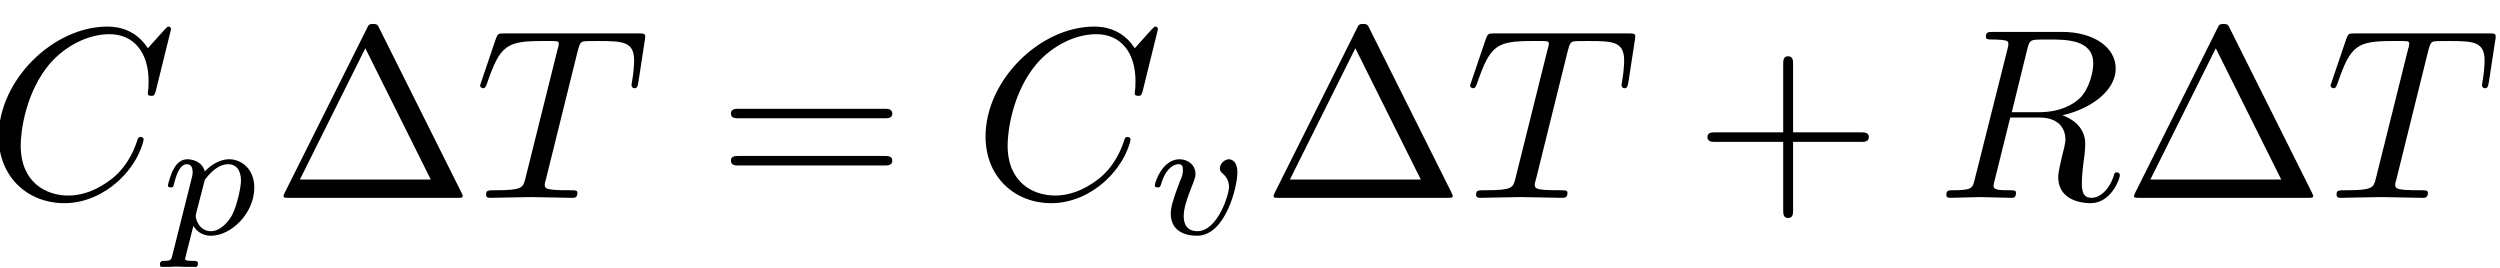
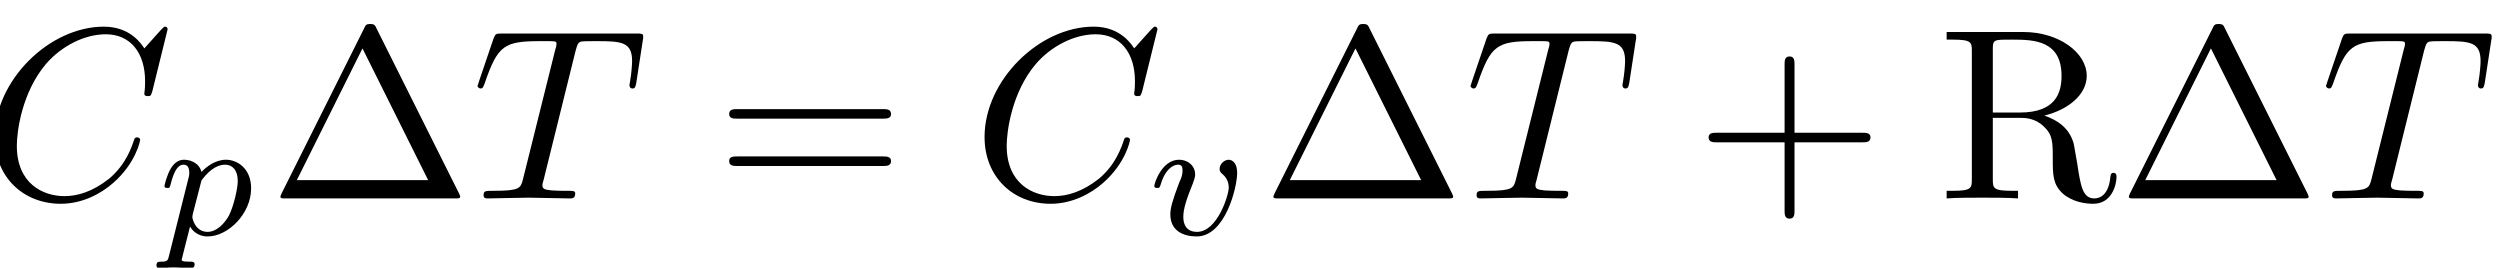
- <svg xmlns="http://www.w3.org/2000/svg" xmlns:xlink="http://www.w3.org/1999/xlink" width="102.636pt" height="10.972pt" viewBox="0 0 102.636 10.972">
+ <svg xmlns="http://www.w3.org/2000/svg" xmlns:xlink="http://www.w3.org/1999/xlink" width="102.33pt" height="10.972pt" viewBox="0 0 102.33 10.972">
  <defs>
    <g>
      <g id="glyph-0-0">
        <path d="M 6.453 -2.391 C 6.453 -2.5 6.328 -2.5 6.328 -2.5 C 6.266 -2.5 6.219 -2.469 6.203 -2.391 C 6.109 -2.109 5.875 -1.391 5.188 -0.812 C 4.5 -0.266 3.875 -0.094 3.359 -0.094 C 2.469 -0.094 1.406 -0.609 1.406 -2.156 C 1.406 -2.734 1.609 -4.344 2.609 -5.516 C 3.219 -6.219 4.156 -6.719 5.047 -6.719 C 6.062 -6.719 6.656 -5.953 6.656 -4.797 C 6.656 -4.391 6.625 -4.391 6.625 -4.281 C 6.625 -4.188 6.734 -4.188 6.766 -4.188 C 6.891 -4.188 6.891 -4.203 6.953 -4.391 L 7.578 -6.922 C 7.578 -6.953 7.562 -7.031 7.469 -7.031 C 7.438 -7.031 7.422 -7.016 7.312 -6.906 L 6.625 -6.141 C 6.531 -6.281 6.078 -7.031 4.969 -7.031 C 2.734 -7.031 0.5 -4.828 0.5 -2.516 C 0.5 -0.875 1.672 0.219 3.203 0.219 C 4.062 0.219 4.828 -0.172 5.359 -0.641 C 6.281 -1.453 6.453 -2.359 6.453 -2.391 Z M 6.453 -2.391 " />
      </g>
      <g id="glyph-0-1">
        <path d="M 6.734 -4.734 L 7 -6.469 C 7.016 -6.516 7.016 -6.609 7.016 -6.641 C 7.016 -6.75 6.922 -6.75 6.75 -6.75 L 1.219 -6.75 C 0.984 -6.75 0.969 -6.734 0.891 -6.547 L 0.297 -4.797 C 0.297 -4.781 0.234 -4.609 0.234 -4.609 C 0.234 -4.562 0.297 -4.5 0.359 -4.5 C 0.453 -4.5 0.469 -4.562 0.531 -4.719 C 1.062 -6.266 1.328 -6.438 2.797 -6.438 L 3.188 -6.438 C 3.469 -6.438 3.469 -6.406 3.469 -6.312 C 3.469 -6.266 3.438 -6.141 3.422 -6.109 L 2.094 -0.781 C 2 -0.422 1.969 -0.312 0.906 -0.312 C 0.547 -0.312 0.484 -0.312 0.484 -0.125 C 0.484 0 0.594 0 0.656 0 C 0.922 0 1.203 -0.016 1.469 -0.016 L 2.328 -0.031 L 3.156 -0.016 C 3.438 -0.016 3.734 0 4.016 0 C 4.109 0 4.234 0 4.234 -0.203 C 4.234 -0.312 4.156 -0.312 3.891 -0.312 C 3.656 -0.312 3.516 -0.312 3.266 -0.328 C 2.969 -0.359 2.891 -0.391 2.891 -0.547 C 2.891 -0.547 2.891 -0.609 2.938 -0.75 L 4.25 -6.047 C 4.328 -6.328 4.359 -6.391 4.484 -6.422 C 4.578 -6.438 4.906 -6.438 5.109 -6.438 C 6.125 -6.438 6.562 -6.406 6.562 -5.625 C 6.562 -5.469 6.531 -5.078 6.484 -4.828 C 6.484 -4.781 6.453 -4.672 6.453 -4.641 C 6.453 -4.578 6.484 -4.5 6.578 -4.5 C 6.688 -4.5 6.703 -4.578 6.734 -4.734 Z M 6.734 -4.734 " />
-       </g>
-       <g id="glyph-0-2">
-         <path d="M 6.438 -5.516 C 6.438 -5.172 6.281 -4.484 5.891 -4.094 C 5.625 -3.844 5.109 -3.516 4.203 -3.516 L 3.094 -3.516 L 3.734 -6.125 C 3.797 -6.359 3.828 -6.453 4.016 -6.484 C 4.109 -6.5 4.422 -6.5 4.625 -6.5 C 5.328 -6.5 6.438 -6.5 6.438 -5.516 Z M 7.531 -0.922 C 7.531 -1.047 7.406 -1.047 7.406 -1.047 C 7.312 -1.047 7.297 -0.984 7.281 -0.906 C 7.031 -0.172 6.594 0 6.375 0 C 6.047 0 5.969 -0.219 5.969 -0.609 C 5.969 -0.922 6.031 -1.422 6.078 -1.75 C 6.094 -1.891 6.109 -2.078 6.109 -2.219 C 6.109 -2.984 5.438 -3.297 5.172 -3.391 C 6.188 -3.609 7.359 -4.312 7.359 -5.312 C 7.359 -6.172 6.469 -6.812 5.156 -6.812 L 2.328 -6.812 C 2.125 -6.812 2.031 -6.812 2.031 -6.609 C 2.031 -6.5 2.125 -6.5 2.312 -6.5 C 2.312 -6.5 2.516 -6.5 2.688 -6.484 C 2.875 -6.453 2.953 -6.453 2.953 -6.312 C 2.953 -6.281 2.953 -6.25 2.922 -6.125 L 1.578 -0.781 C 1.484 -0.391 1.469 -0.312 0.672 -0.312 C 0.5 -0.312 0.406 -0.312 0.406 -0.109 C 0.406 0 0.547 0 0.547 0 L 1.797 -0.031 L 3.078 0 C 3.156 0 3.266 0 3.266 -0.203 C 3.266 -0.312 3.188 -0.312 2.984 -0.312 C 2.625 -0.312 2.344 -0.312 2.344 -0.484 C 2.344 -0.547 2.359 -0.594 2.375 -0.656 L 3.031 -3.297 L 4.219 -3.297 C 5.125 -3.297 5.297 -2.734 5.297 -2.391 C 5.297 -2.25 5.219 -1.938 5.156 -1.703 C 5.094 -1.422 5 -1.062 5 -0.859 C 5 0.219 6.203 0.219 6.328 0.219 C 7.172 0.219 7.531 -0.781 7.531 -0.922 Z M 7.531 -0.922 " />
      </g>
      <g id="glyph-1-0">
        <path d="M 3.875 -1.906 C 3.875 -2.719 3.312 -3.078 2.844 -3.078 C 2.406 -3.078 2.031 -2.781 1.844 -2.578 C 1.734 -2.984 1.344 -3.078 1.125 -3.078 C 0.859 -3.078 0.688 -2.891 0.578 -2.703 C 0.438 -2.469 0.328 -2.047 0.328 -2 C 0.328 -1.922 0.422 -1.922 0.453 -1.922 C 0.547 -1.922 0.547 -1.938 0.594 -2.125 C 0.703 -2.531 0.844 -2.875 1.109 -2.875 C 1.297 -2.875 1.344 -2.719 1.344 -2.531 C 1.344 -2.453 1.328 -2.375 1.312 -2.328 L 0.516 0.844 C 0.469 1.047 0.453 1.094 0.188 1.094 C 0.094 1.094 0 1.094 0 1.25 C 0 1.328 0.062 1.359 0.094 1.359 C 0.266 1.359 0.5 1.328 0.688 1.328 C 0.922 1.328 1.188 1.359 1.422 1.359 C 1.484 1.359 1.562 1.328 1.562 1.203 C 1.562 1.094 1.469 1.094 1.375 1.094 C 1.219 1.094 1.031 1.094 1.031 1.016 C 1.031 0.984 1.094 0.797 1.109 0.703 L 1.375 -0.344 C 1.453 -0.203 1.672 0.062 2.094 0.062 C 2.938 0.062 3.875 -0.875 3.875 -1.906 Z M 3.328 -2.203 C 3.328 -1.922 3.172 -1.203 2.969 -0.797 C 2.781 -0.453 2.453 -0.125 2.094 -0.125 C 1.594 -0.125 1.469 -0.656 1.469 -0.734 C 1.469 -0.766 1.484 -0.812 1.484 -0.844 L 1.844 -2.234 C 2.25 -2.781 2.594 -2.875 2.812 -2.875 C 3.094 -2.875 3.328 -2.672 3.328 -2.203 Z M 3.328 -2.203 " />
      </g>
      <g id="glyph-1-1">
        <path d="M 3.719 -2.531 C 3.719 -3.078 3.391 -3.078 3.375 -3.078 C 3.188 -3.078 3 -2.891 3 -2.703 C 3 -2.594 3.062 -2.531 3.109 -2.5 C 3.234 -2.391 3.375 -2.219 3.375 -1.938 C 3.375 -1.625 2.906 -0.125 2.078 -0.125 C 1.516 -0.125 1.516 -0.625 1.516 -0.75 C 1.516 -1.062 1.641 -1.453 1.906 -2.109 C 1.953 -2.25 2 -2.359 2 -2.469 C 2 -2.844 1.688 -3.078 1.344 -3.078 C 0.641 -3.078 0.328 -2.125 0.328 -2 C 0.328 -1.922 0.422 -1.922 0.453 -1.922 C 0.547 -1.922 0.547 -1.953 0.578 -2.031 C 0.734 -2.594 1.031 -2.875 1.312 -2.875 C 1.438 -2.875 1.484 -2.797 1.484 -2.641 C 1.484 -2.469 1.438 -2.328 1.359 -2.172 C 1.062 -1.391 0.984 -1.094 0.984 -0.844 C 0.984 -0.156 1.531 0.062 2.062 0.062 C 3.234 0.062 3.719 -1.953 3.719 -2.531 Z M 3.719 -2.531 " />
      </g>
      <g id="glyph-2-0">
        <path d="M 7.828 -0.078 C 7.828 -0.078 7.828 -0.109 7.781 -0.203 L 4.406 -6.953 C 4.344 -7.094 4.312 -7.141 4.141 -7.141 C 3.984 -7.141 3.953 -7.094 3.891 -6.953 L 0.516 -0.203 C 0.469 -0.109 0.469 -0.078 0.469 -0.078 C 0.469 0 0.531 0 0.688 0 L 7.609 0 C 7.766 0 7.828 0 7.828 -0.078 Z M 6.516 -0.75 L 1.141 -0.75 L 3.828 -6.141 Z M 6.516 -0.75 " />
      </g>
      <g id="glyph-2-1">
        <path d="M 7.188 -3.453 C 7.188 -3.656 7 -3.656 6.859 -3.656 L 0.891 -3.656 C 0.75 -3.656 0.562 -3.656 0.562 -3.453 C 0.562 -3.266 0.75 -3.266 0.891 -3.266 L 6.844 -3.266 C 7 -3.266 7.188 -3.266 7.188 -3.453 Z M 7.188 -1.531 C 7.188 -1.719 7 -1.719 6.844 -1.719 L 0.891 -1.719 C 0.75 -1.719 0.562 -1.719 0.562 -1.531 C 0.562 -1.328 0.75 -1.328 0.891 -1.328 L 6.859 -1.328 C 7 -1.328 7.188 -1.328 7.188 -1.531 Z M 7.188 -1.531 " />
      </g>
      <g id="glyph-2-2">
        <path d="M 7.188 -2.5 C 7.188 -2.688 7 -2.688 6.859 -2.688 L 4.078 -2.688 L 4.078 -5.484 C 4.078 -5.625 4.078 -5.812 3.875 -5.812 C 3.672 -5.812 3.672 -5.625 3.672 -5.484 L 3.672 -2.688 L 0.891 -2.688 C 0.75 -2.688 0.562 -2.688 0.562 -2.5 C 0.562 -2.297 0.75 -2.297 0.891 -2.297 L 3.672 -2.297 L 3.672 0.5 C 3.672 0.641 3.672 0.828 3.875 0.828 C 4.078 0.828 4.078 0.641 4.078 0.5 L 4.078 -2.297 L 6.859 -2.297 C 7 -2.297 7.188 -2.297 7.188 -2.5 Z M 7.188 -2.5 " />
      </g>
+       <g id="glyph-2-3">
+         <path d="M 7.297 -0.875 C 7.297 -0.938 7.297 -1.047 7.172 -1.047 C 7.062 -1.047 7.062 -0.953 7.047 -0.891 C 6.984 -0.172 6.641 0 6.391 0 C 5.906 0 5.828 -0.516 5.688 -1.438 L 5.547 -2.234 C 5.375 -2.875 4.891 -3.203 4.344 -3.391 C 5.297 -3.625 6.078 -4.234 6.078 -5.016 C 6.078 -5.969 4.938 -6.812 3.484 -6.812 L 0.344 -6.812 L 0.344 -6.5 L 0.594 -6.5 C 1.359 -6.5 1.375 -6.391 1.375 -6.031 L 1.375 -0.781 C 1.375 -0.422 1.359 -0.312 0.594 -0.312 L 0.344 -0.312 L 0.344 0 C 0.703 -0.031 1.422 -0.031 1.797 -0.031 C 2.188 -0.031 2.906 -0.031 3.266 0 L 3.266 -0.312 L 3.016 -0.312 C 2.25 -0.312 2.234 -0.422 2.234 -0.781 L 2.234 -3.297 L 3.375 -3.297 C 3.531 -3.297 3.953 -3.297 4.312 -2.953 C 4.688 -2.609 4.688 -2.297 4.688 -1.625 C 4.688 -0.984 4.688 -0.578 5.094 -0.203 C 5.5 0.156 6.047 0.219 6.344 0.219 C 7.125 0.219 7.297 -0.594 7.297 -0.875 Z M 5.047 -5.016 C 5.047 -4.328 4.812 -3.516 3.344 -3.516 L 2.234 -3.516 L 2.234 -6.094 C 2.234 -6.328 2.234 -6.453 2.453 -6.484 C 2.547 -6.5 2.844 -6.5 3.047 -6.5 C 3.938 -6.5 5.047 -6.453 5.047 -5.016 Z M 5.047 -5.016 " />
+       </g>
    </g>
    <clipPath id="clip-0">
      <path clip-rule="nonzero" d="M 6 6 L 11 6 L 11 10.957 L 6 10.957 Z M 6 6 " />
    </clipPath>
    <clipPath id="clip-1">
-       <path clip-rule="nonzero" d="M 95 1 L 102.453 1 L 102.453 9 L 95 9 Z M 95 1 " />
+       <path clip-rule="nonzero" d="M 95 1 L 101.996 1 L 101.996 9 L 95 9 Z M 95 1 " />
    </clipPath>
  </defs>
  <g fill="rgb(0%, 0%, 0%)" fill-opacity="1">
-     <use xlink:href="#glyph-0-0" x="-0.556" y="8.122" />
+     <use xlink:href="#glyph-0-0" x="-0.717" y="8.122" />
  </g>
  <g clip-path="url(#clip-0)">
    <g fill="rgb(0%, 0%, 0%)" fill-opacity="1">
-       <use xlink:href="#glyph-1-0" x="6.565" y="9.616" />
+       <use xlink:href="#glyph-1-0" x="6.404" y="9.616" />
    </g>
  </g>
  <g fill="rgb(0%, 0%, 0%)" fill-opacity="1">
-     <use xlink:href="#glyph-2-0" x="11.17" y="8.122" />
+     <use xlink:href="#glyph-2-0" x="11.009" y="8.122" />
  </g>
  <g fill="rgb(0%, 0%, 0%)" fill-opacity="1">
-     <use xlink:href="#glyph-0-1" x="19.472" y="8.122" />
+     <use xlink:href="#glyph-0-1" x="19.311" y="8.122" />
  </g>
  <g fill="rgb(0%, 0%, 0%)" fill-opacity="1">
-     <use xlink:href="#glyph-2-1" x="29.445" y="8.122" />
+     <use xlink:href="#glyph-2-1" x="29.284" y="8.122" />
  </g>
  <g fill="rgb(0%, 0%, 0%)" fill-opacity="1">
-     <use xlink:href="#glyph-0-0" x="39.961" y="8.122" />
+     <use xlink:href="#glyph-0-0" x="39.8" y="8.122" />
  </g>
  <g fill="rgb(0%, 0%, 0%)" fill-opacity="1">
-     <use xlink:href="#glyph-1-1" x="47.081" y="9.616" />
+     <use xlink:href="#glyph-1-1" x="46.92" y="9.616" />
  </g>
  <g fill="rgb(0%, 0%, 0%)" fill-opacity="1">
-     <use xlink:href="#glyph-2-0" x="51.815" y="8.122" />
+     <use xlink:href="#glyph-2-0" x="51.654" y="8.122" />
  </g>
  <g fill="rgb(0%, 0%, 0%)" fill-opacity="1">
-     <use xlink:href="#glyph-0-1" x="60.117" y="8.122" />
+     <use xlink:href="#glyph-0-1" x="59.956" y="8.122" />
  </g>
  <g fill="rgb(0%, 0%, 0%)" fill-opacity="1">
-     <use xlink:href="#glyph-2-2" x="69.536" y="8.122" />
+     <use xlink:href="#glyph-2-2" x="69.375" y="8.122" />
  </g>
  <g fill="rgb(0%, 0%, 0%)" fill-opacity="1">
-     <use xlink:href="#glyph-0-2" x="79.499" y="8.122" />
-   </g>
-   <g fill="rgb(0%, 0%, 0%)" fill-opacity="1">
-     <use xlink:href="#glyph-2-0" x="87.14" y="8.122" />
+     <use xlink:href="#glyph-2-3" x="79.336" y="8.122" />
+     <use xlink:href="#glyph-2-0" x="86.669" y="8.122" />
  </g>
  <g clip-path="url(#clip-1)">
    <g fill="rgb(0%, 0%, 0%)" fill-opacity="1">
-       <use xlink:href="#glyph-0-1" x="95.442" y="8.122" />
+       <use xlink:href="#glyph-0-1" x="94.973" y="8.122" />
    </g>
  </g>
</svg>
